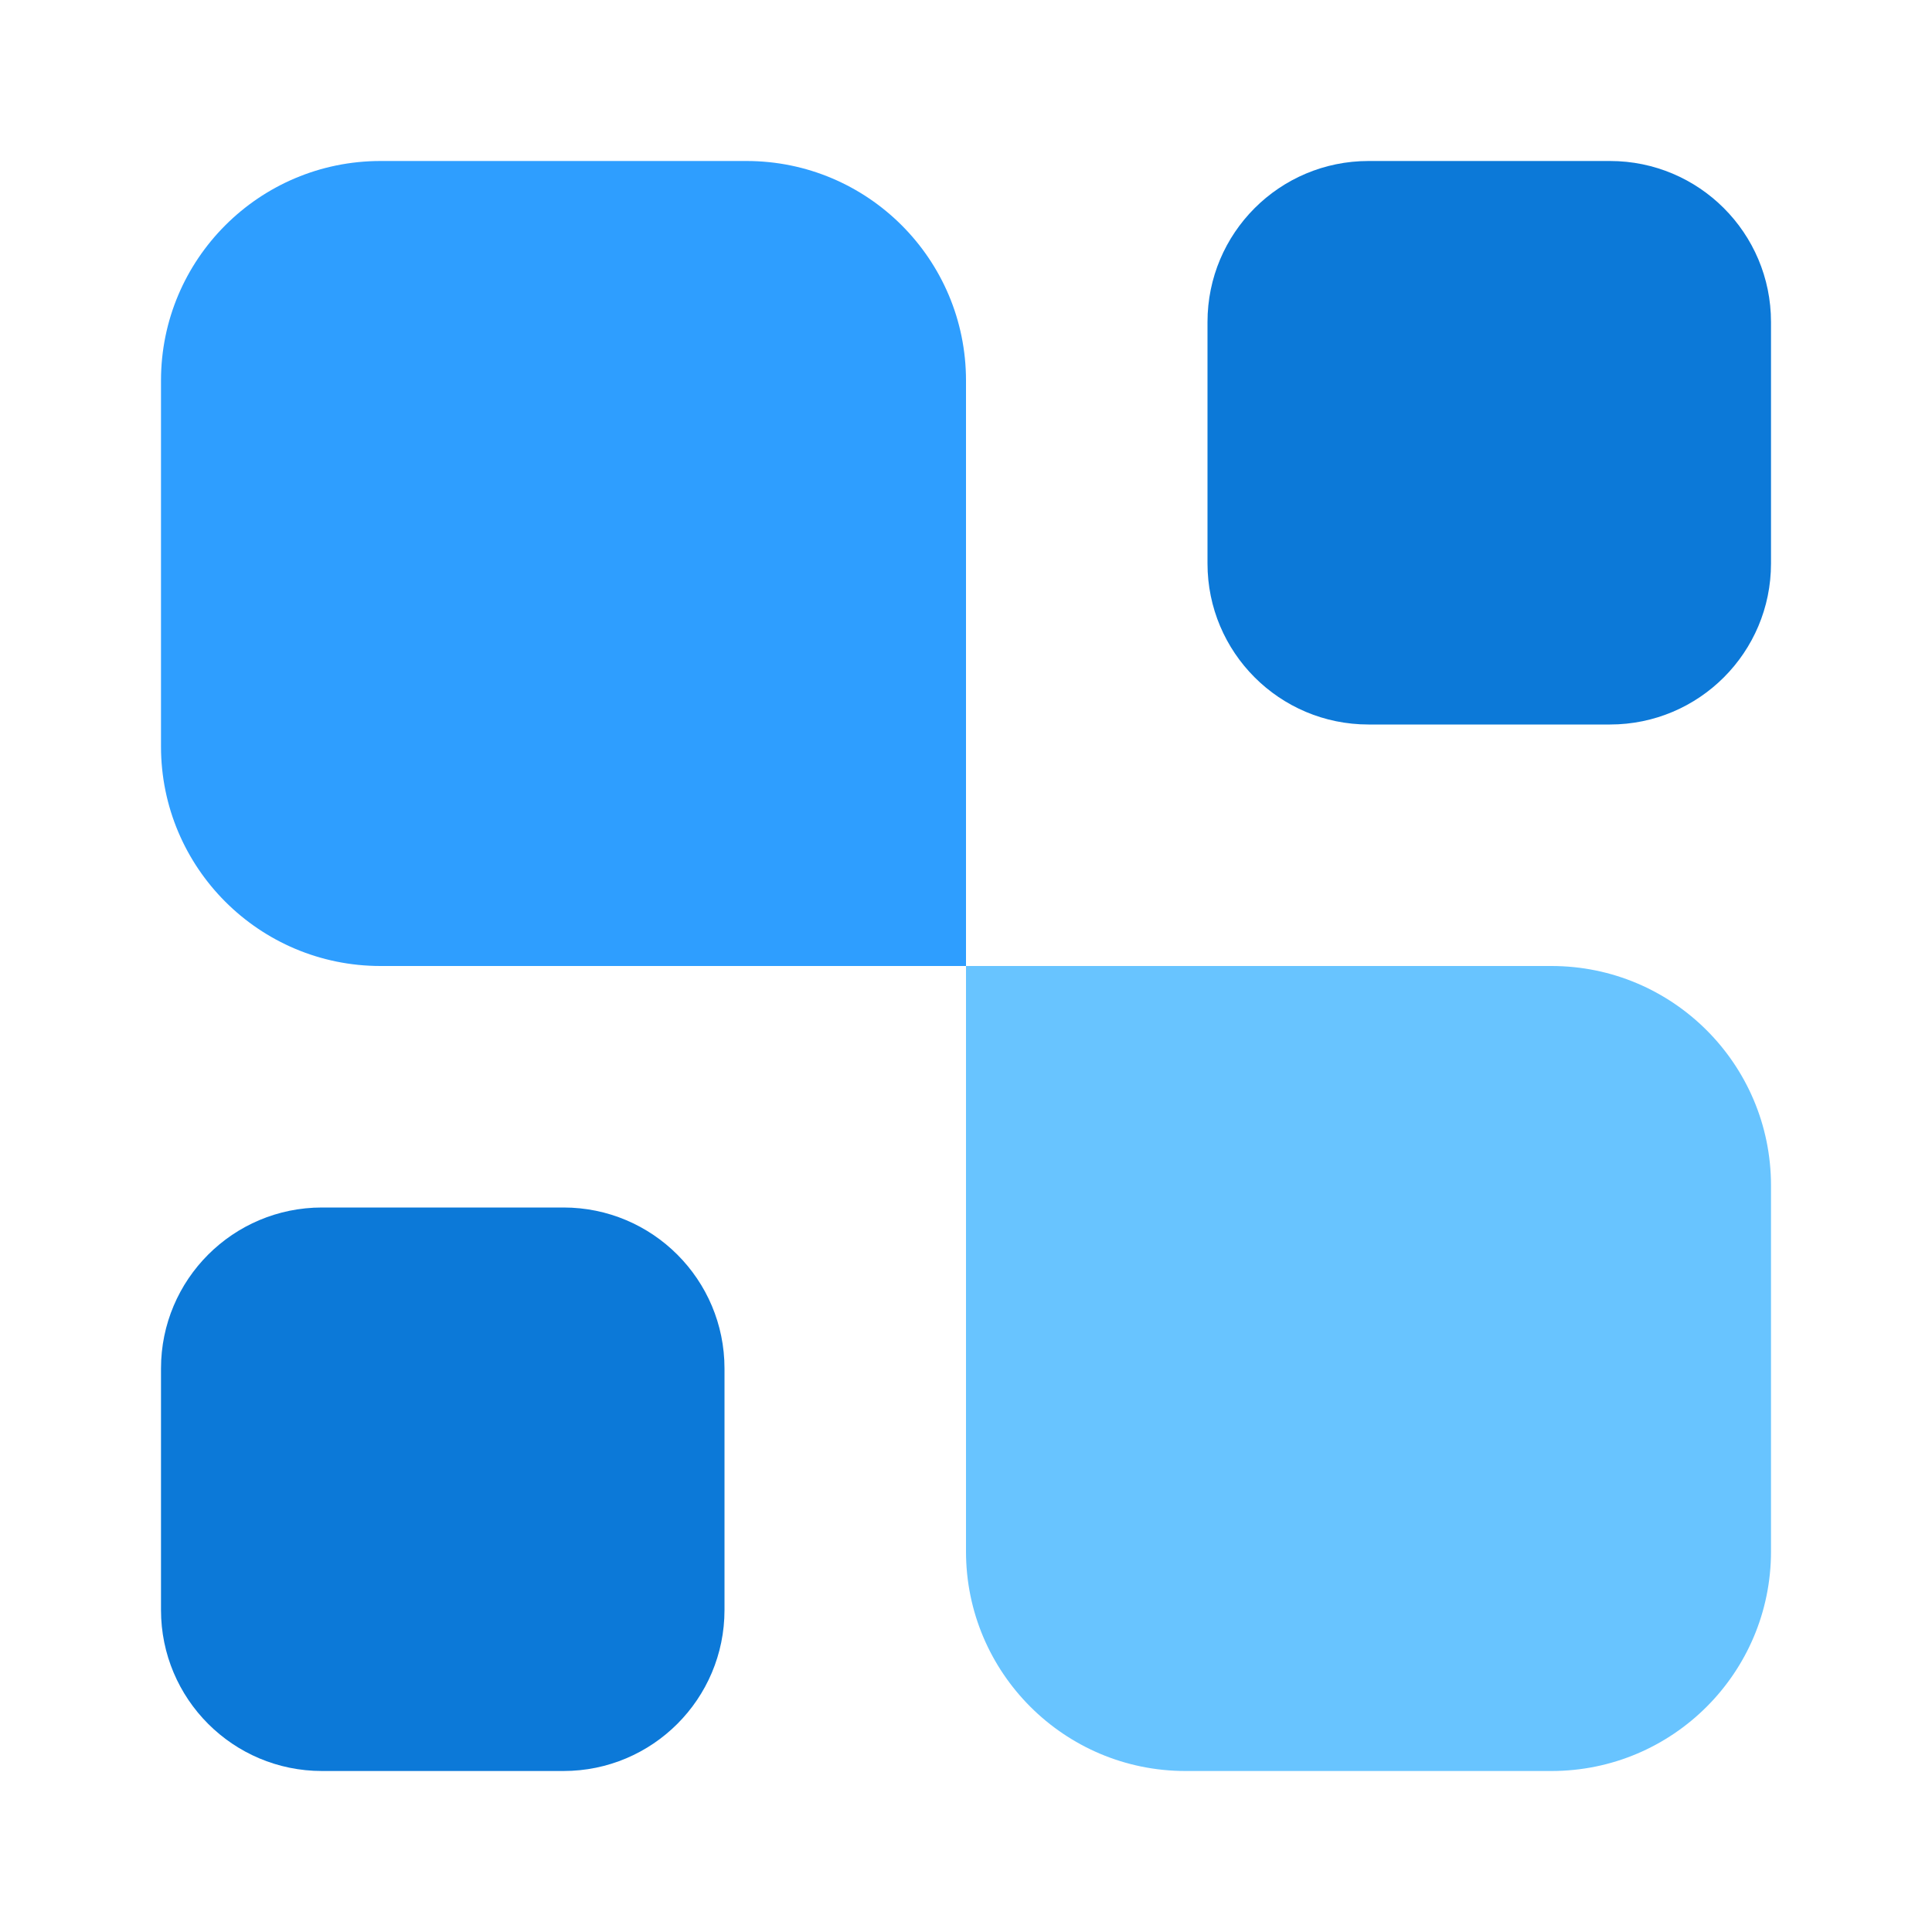
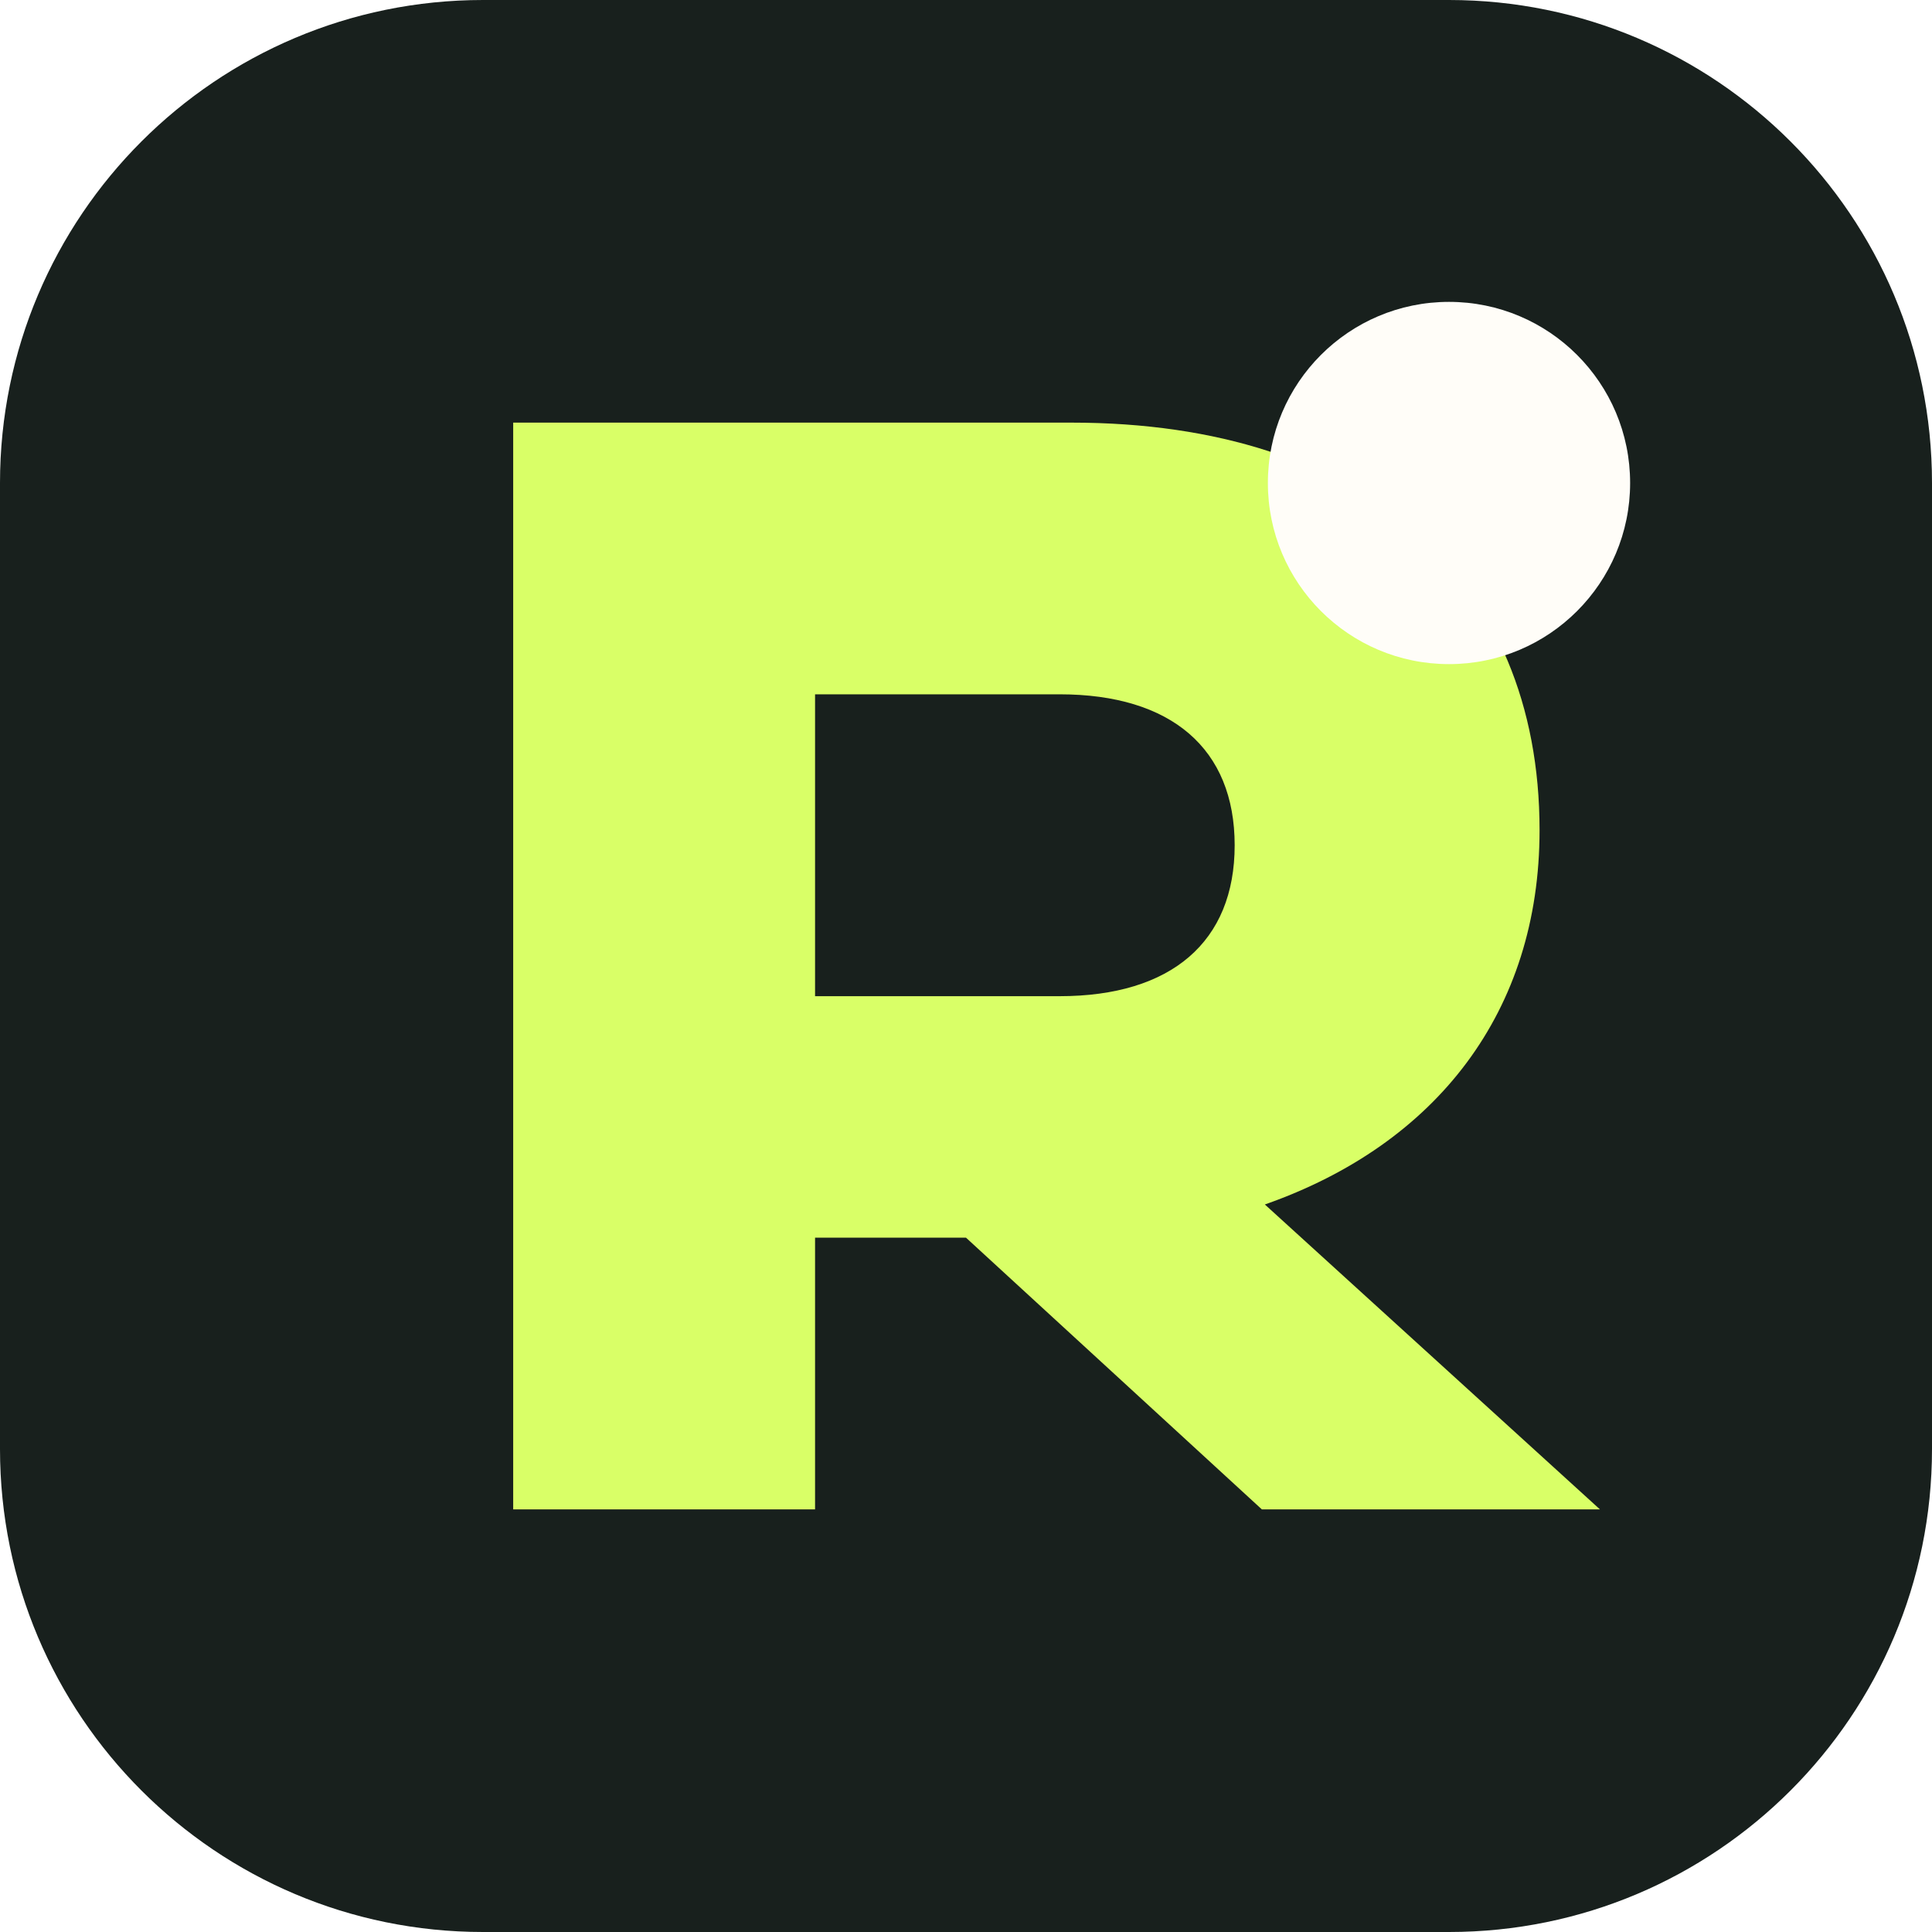
- <svg xmlns="http://www.w3.org/2000/svg" width="24" height="24" viewBox="0 0 24 24" fill="none">
-   <path d="M22 19.273C22 20.779 20.779 22 19.273 22H14.727C13.221 22 12 20.779 12 19.273V12H19.273C20.779 12 22 13.221 22 14.727V19.273Z" fill="#68C4FF" />
-   <path d="M20 2C21.105 2 22 2.895 22 4V7C22 8.105 21.105 9 20 9H17C15.895 9 15 8.105 15 7V4C15 2.895 15.895 2 17 2H20Z" fill="#0C79D8" />
-   <path d="M7 15C8.105 15 9 15.895 9 17V20C9 21.105 8.105 22 7 22H4C2.895 22 2 21.105 2 20V17C2 15.895 2.895 15 4 15H7Z" fill="#0C79D8" />
-   <path d="M12 12H4.727C3.221 12 2 10.779 2 9.273V4.727C2 3.221 3.221 2 4.727 2H9.273C10.779 2 12 3.221 12 4.727V12Z" fill="#2E9EFF" />
+ <svg xmlns="http://www.w3.org/2000/svg" viewBox="0 0 64 64">
+   <rect width="64" height="64" rx="16" fill="#18201d" />
+   <path d="M17 14h18.5C45.2 14 51 19.2 51 27.5c0 6-3.4 10.4-9.1 12.4L53 50H41.8L32 41H27v9H17V14Zm10 9v10h8.1c3.7 0 5.8-1.8 5.8-5s-2.1-5-5.8-5H27Z" fill="#d9ff67" />
+   <circle cx="48" cy="16" r="6" fill="#fffdf8" />
</svg>
